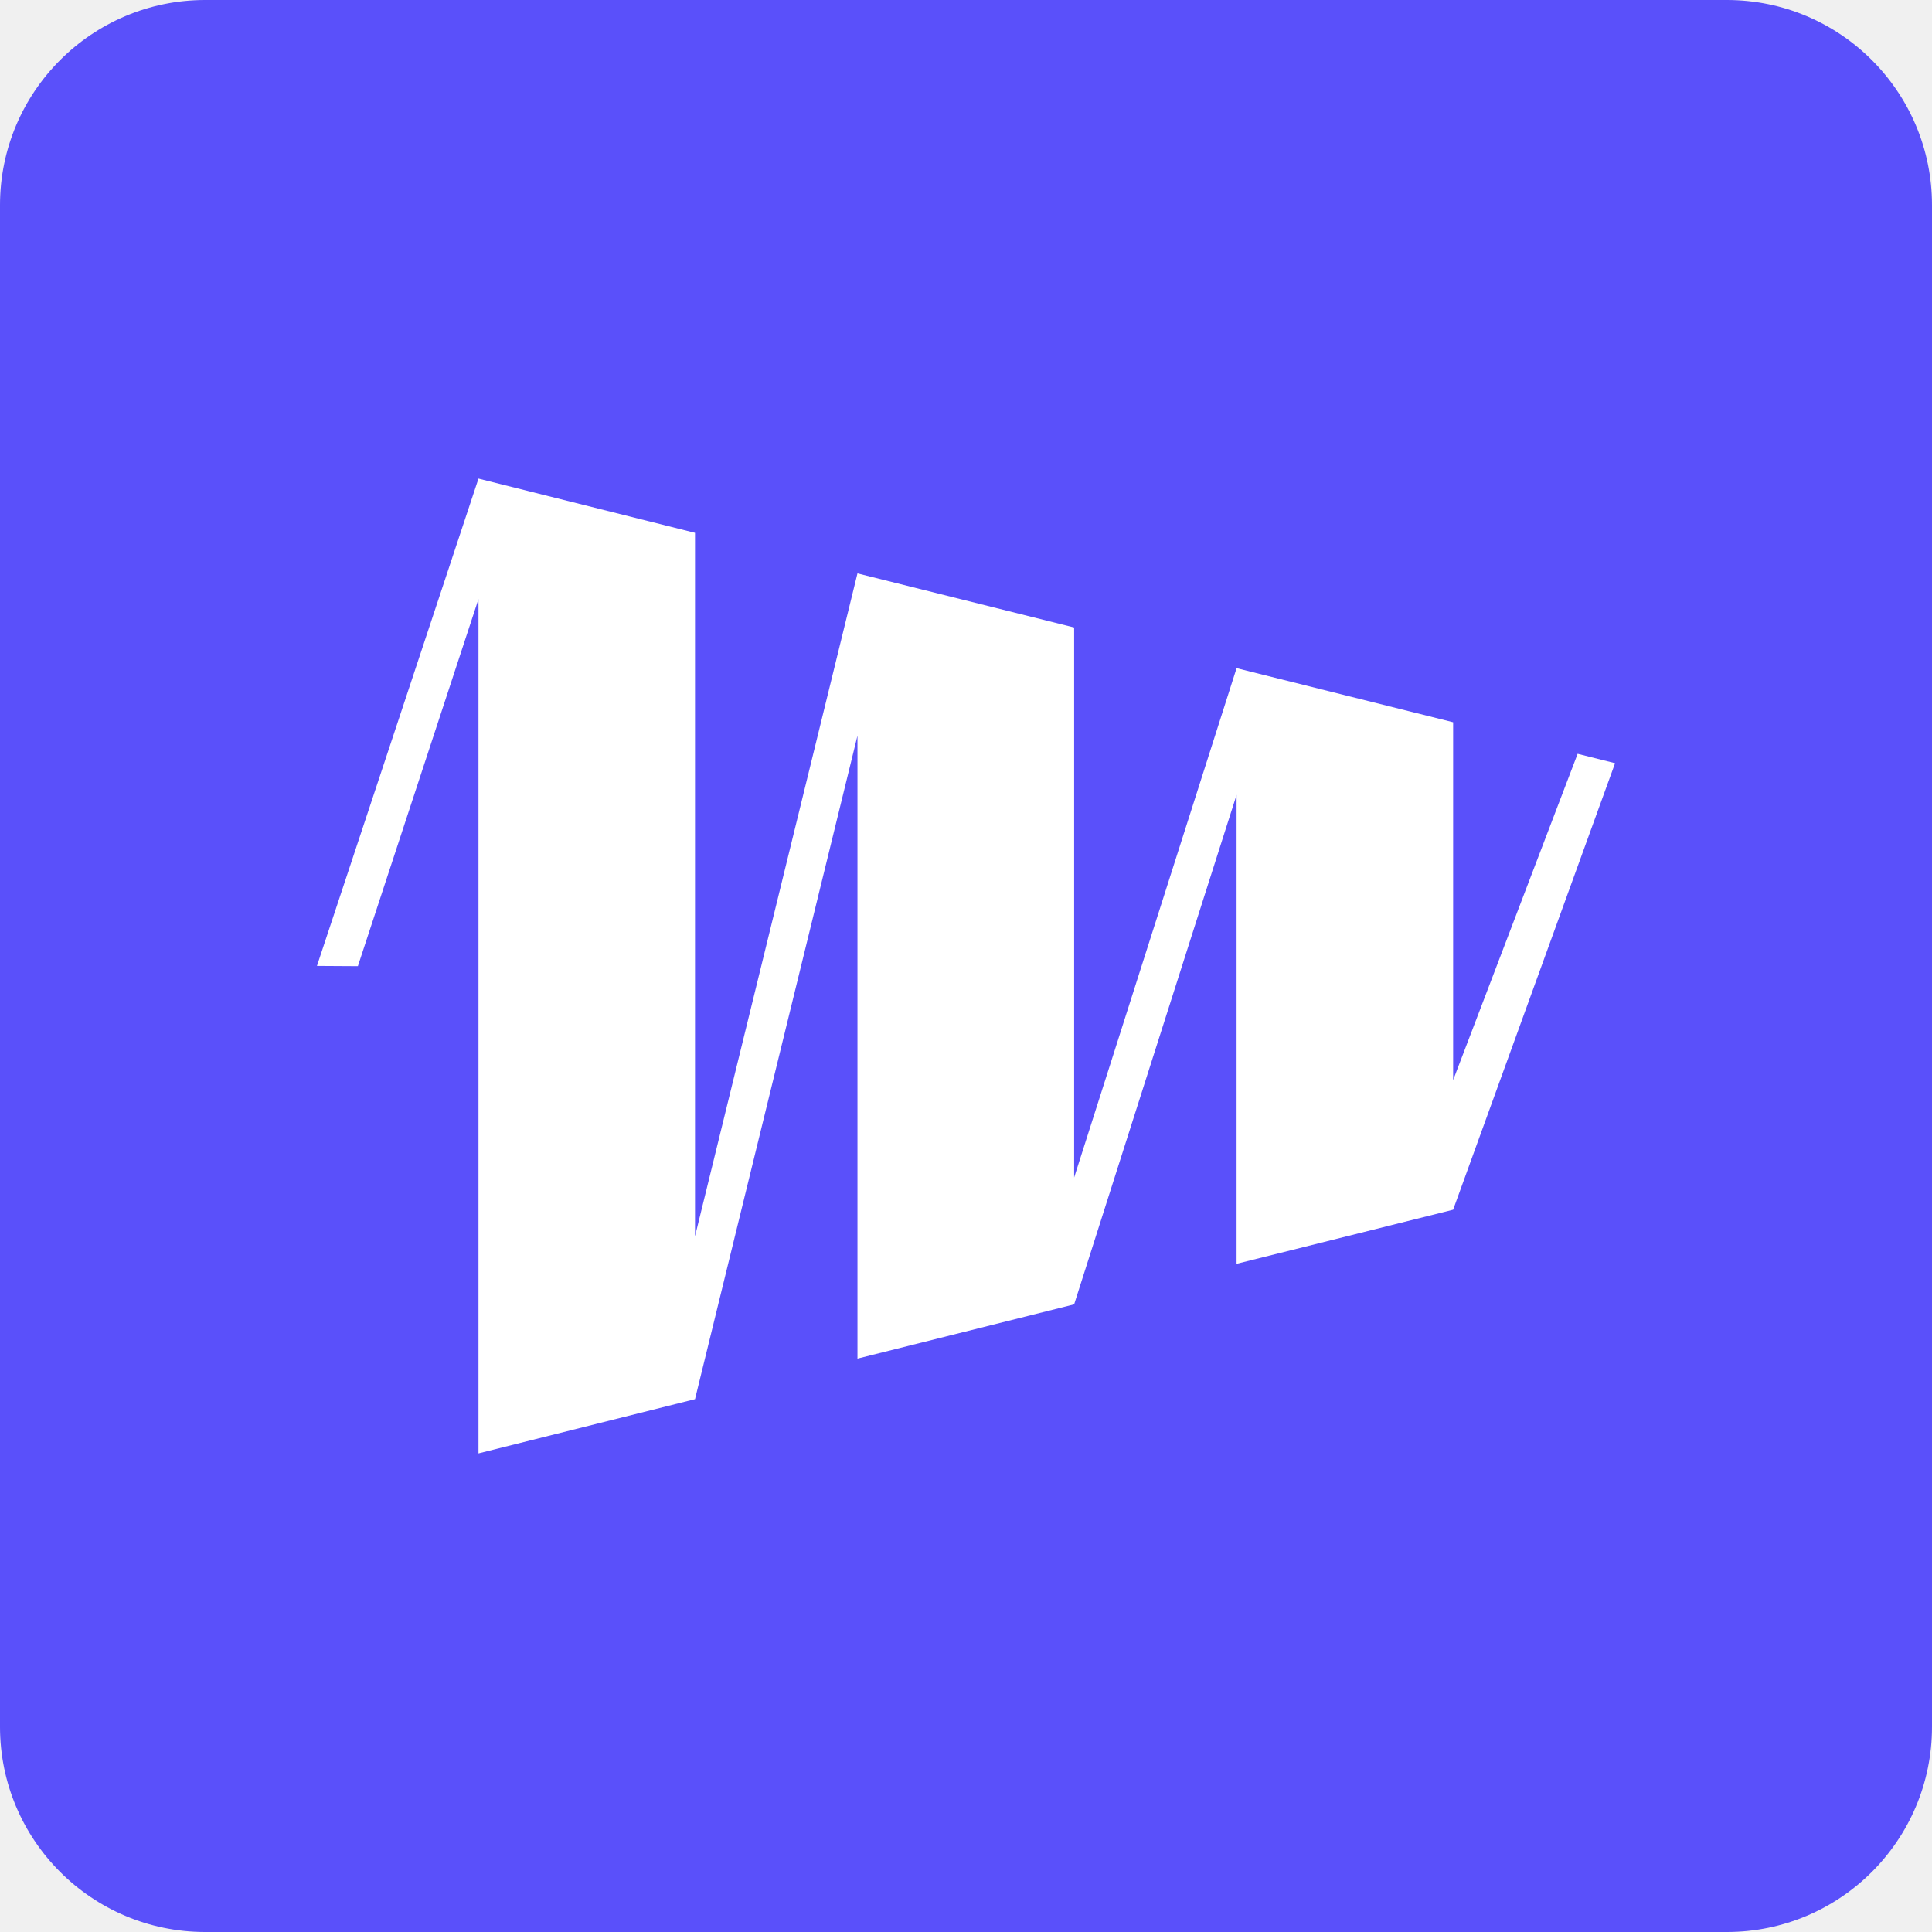
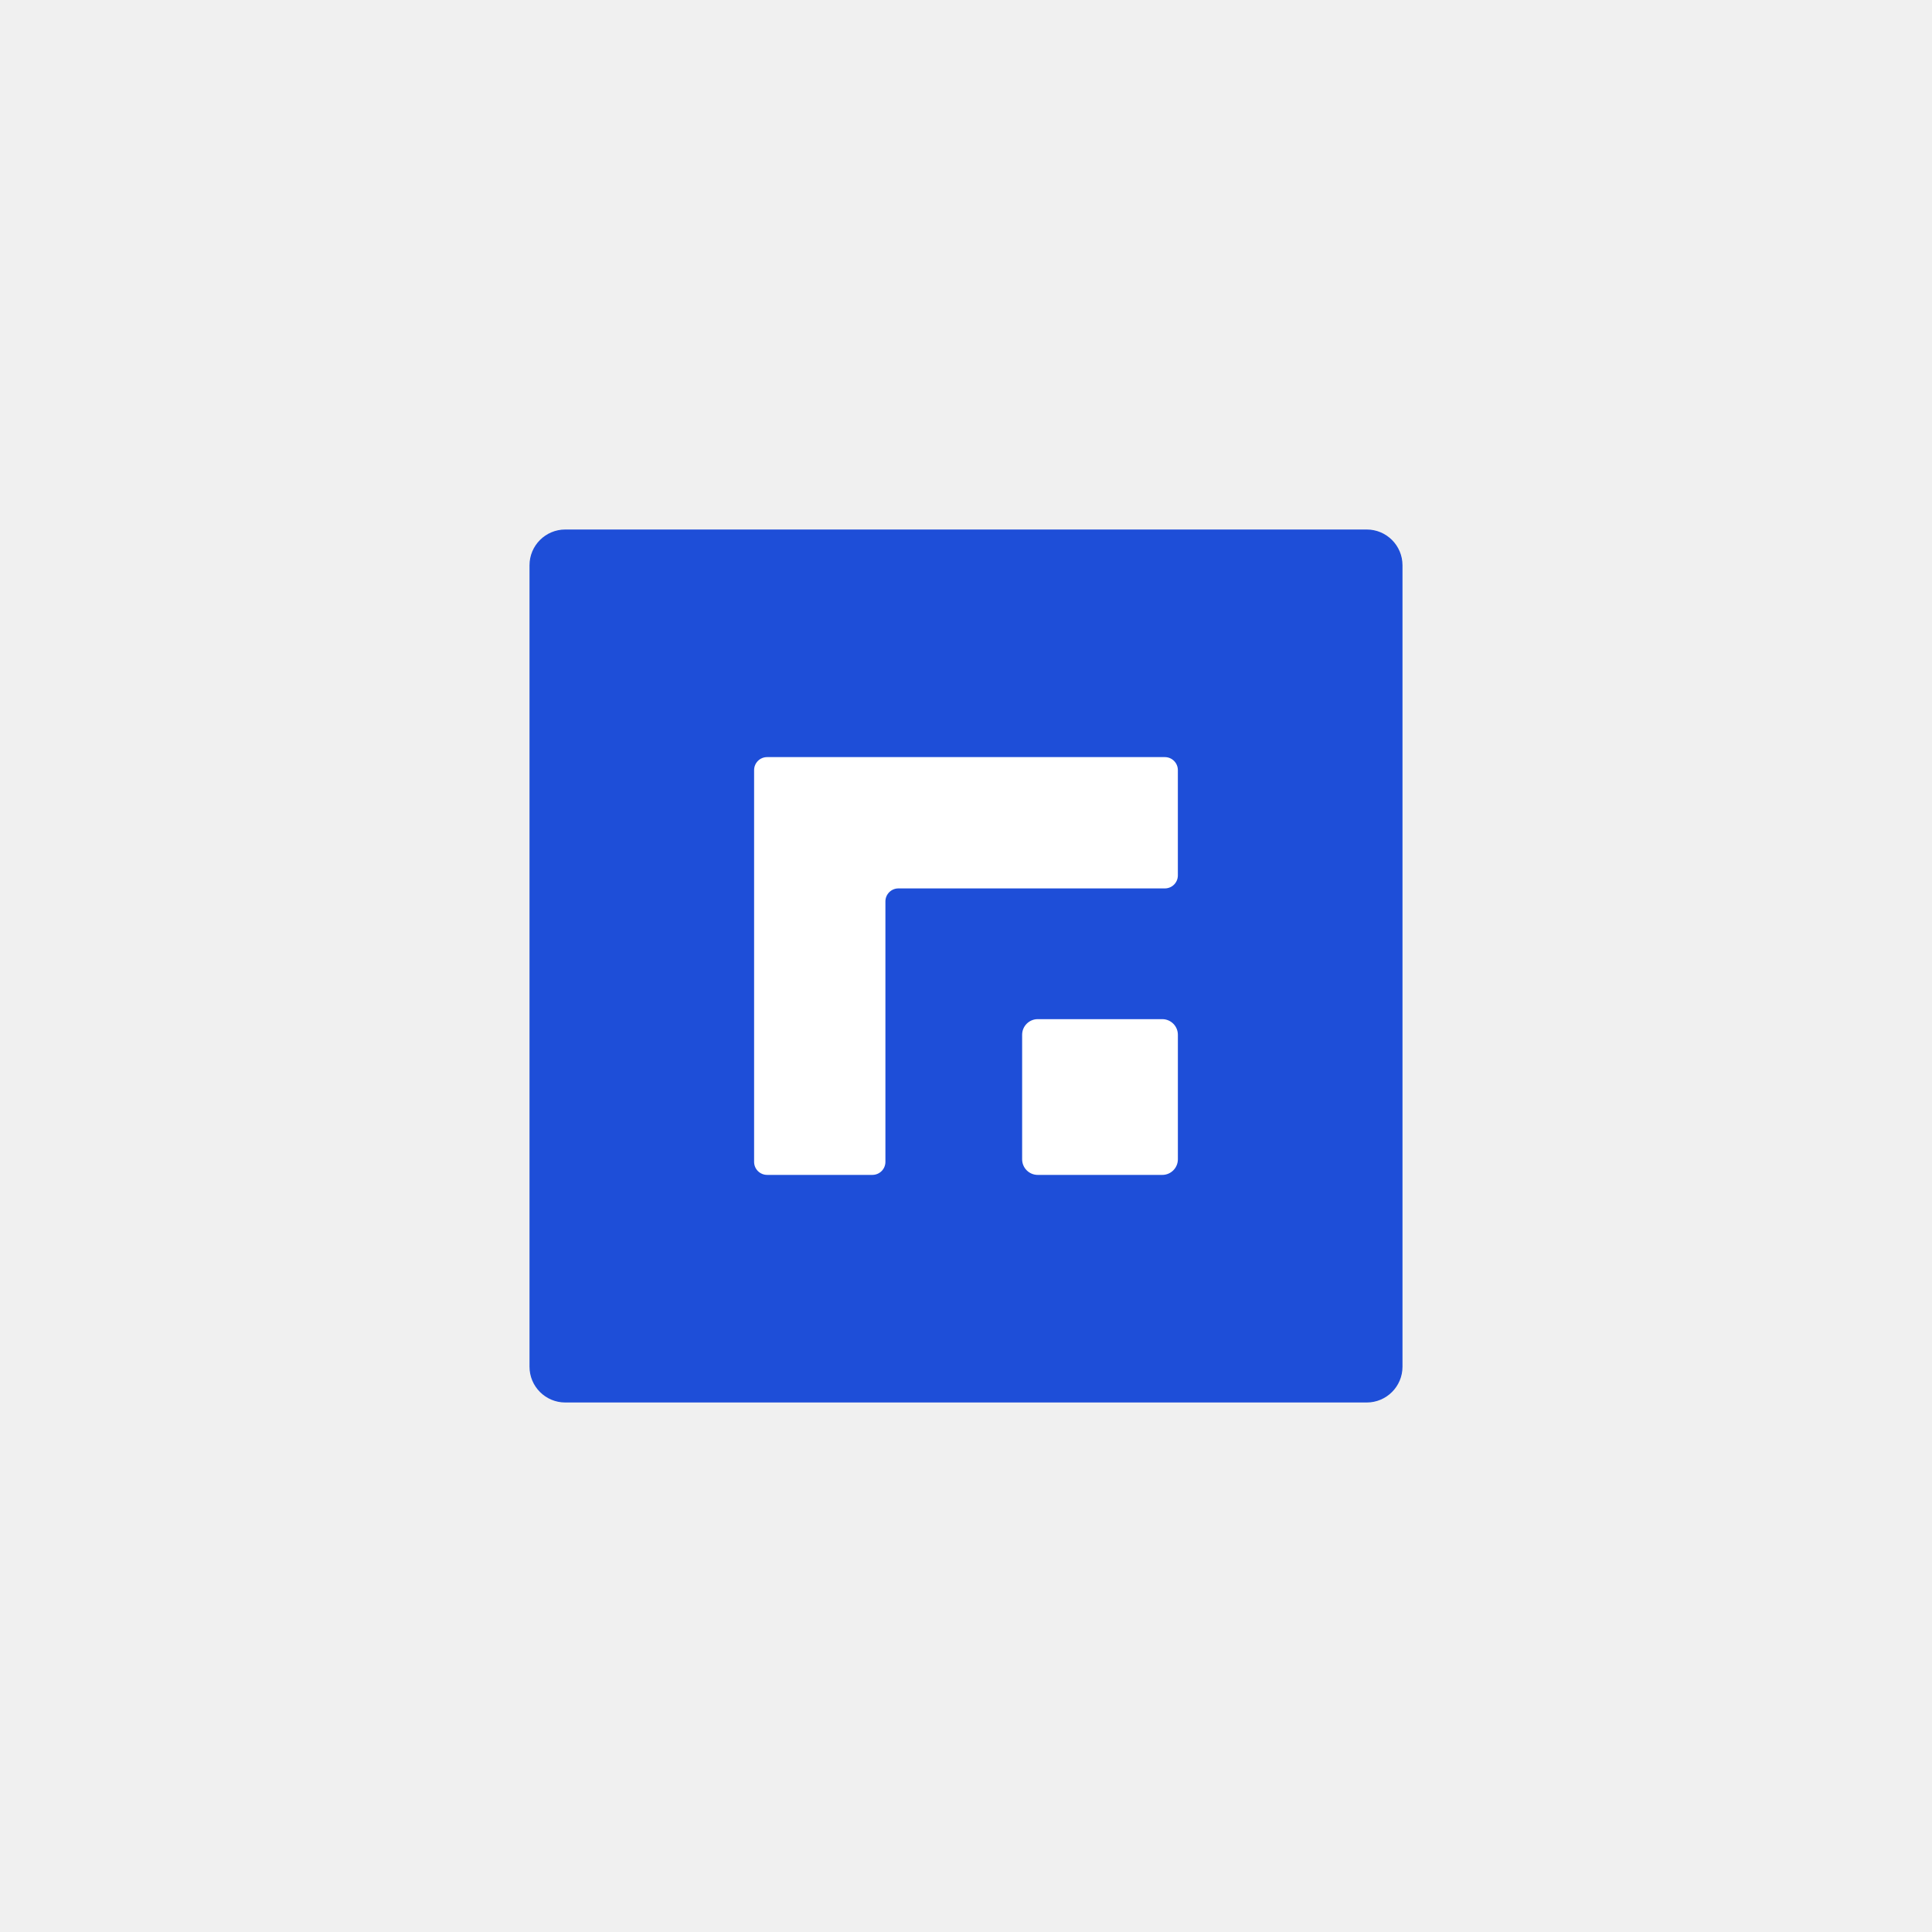
- <svg xmlns="http://www.w3.org/2000/svg" width="80" height="80" viewBox="0 0 80 80" fill="none">
-   <path d="M71.503 0H8.497A8.497 8.497 0 0 0 0 8.497v63.006A8.497 8.497 0 0 0 8.497 80h63.006A8.497 8.497 0 0 0 80 71.503V8.497A8.497 8.497 0 0 0 71.503 0z" fill="#5A50FA" />
-   <path d="m65.326 31.214-5.155 13.512V29.907l-8.967-2.24-6.726 21.092V25.983l-8.972-2.24-6.727 27.45v-29.13l-8.966-2.245-6.689 20.179 1.695.01 4.994-15.201v35.376l8.966-2.246 6.727-27.473v25.794l8.972-2.246 6.726-21.097v19.418l8.967-2.24 6.705-18.49-1.55-.388z" fill="#fff" />
+ <svg xmlns="http://www.w3.org/2000/svg" version="1.1" id="Layer_1" x="0px" y="0px" viewBox="0 0 1080 1080" style="enable-background:new 0 0 1080 1080;" xml:space="preserve">
+   <style type="text/css">
+ 	.st0{fill:#1E4ED8;}
+ 	.st1{fill:#FFFFFF;}
+ </style>
+   <g>
+     <path class="st0" d="M764,784H316c-11.05,0-20-8.95-20-20V316c0-11.05,8.95-20,20-20h448c11.05,0,20,8.95,20,20v448   C784,775.05,775.05,784,764,784z" />
+     <g>
+       <g>
+         <path class="st1" d="M421.55,430.49v219.01c0,4.02,3.26,7.27,7.27,7.27h58.86c4.02,0,7.27-3.26,7.27-7.27V503.9     c0-4.02,3.26-7.27,7.27-7.27h148.94c4.02,0,7.27-3.26,7.27-7.27v-58.86c0-4.02-3.26-7.27-7.27-7.27H428.83     C424.81,423.22,421.55,426.48,421.55,430.49z" />
+         <path class="st1" d="M580.11,656.78h69.61c4.82,0,8.72-3.91,8.72-8.73v-69.61c0-4.82-3.91-8.73-8.72-8.73h-69.61     c-4.82,0-8.73,3.91-8.73,8.73v69.61C571.38,652.87,575.29,656.78,580.11,656.78z" />
+       </g>
+     </g>
+   </g>
</svg>
